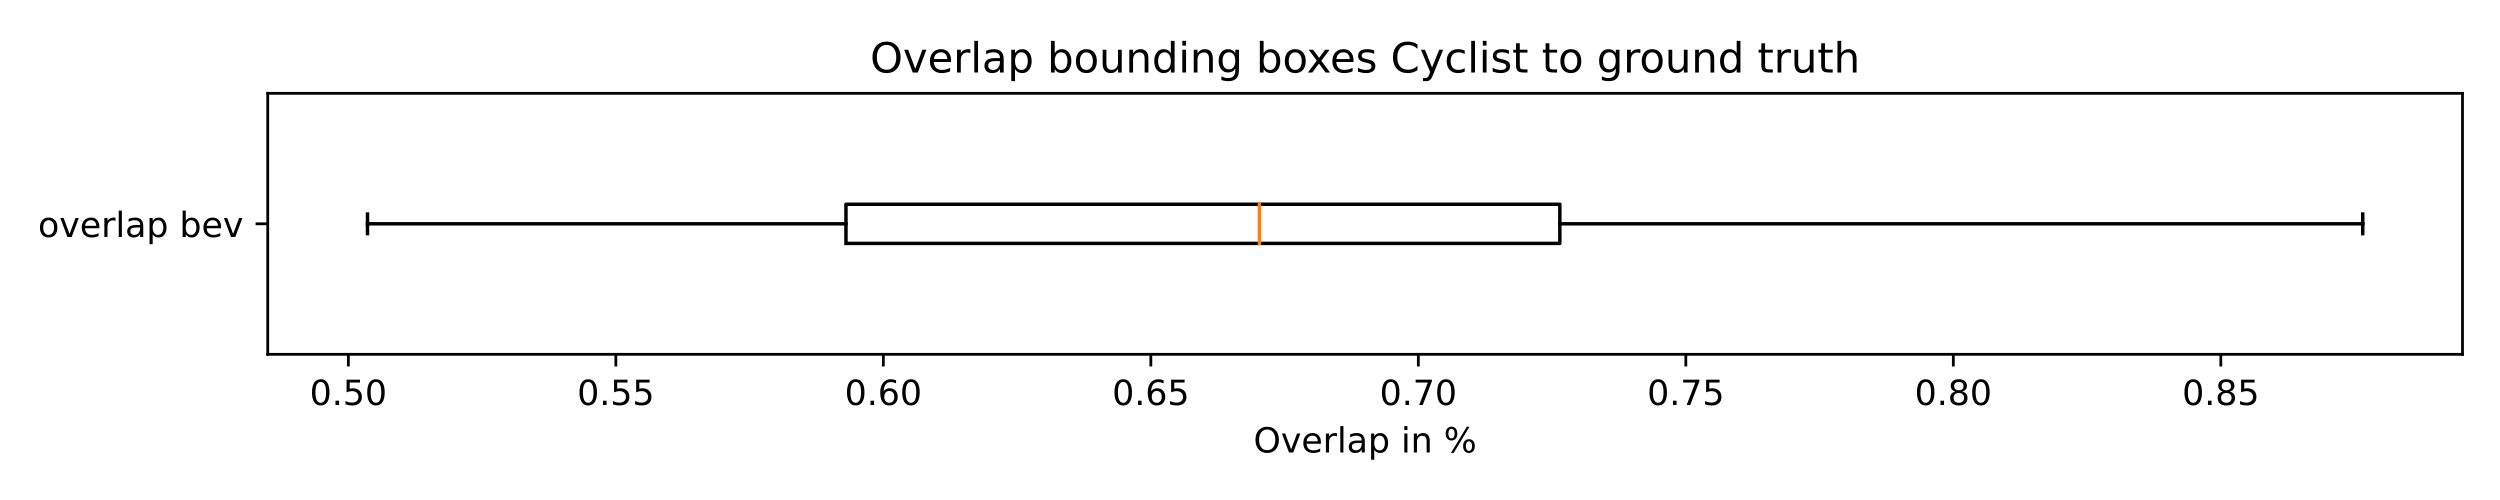
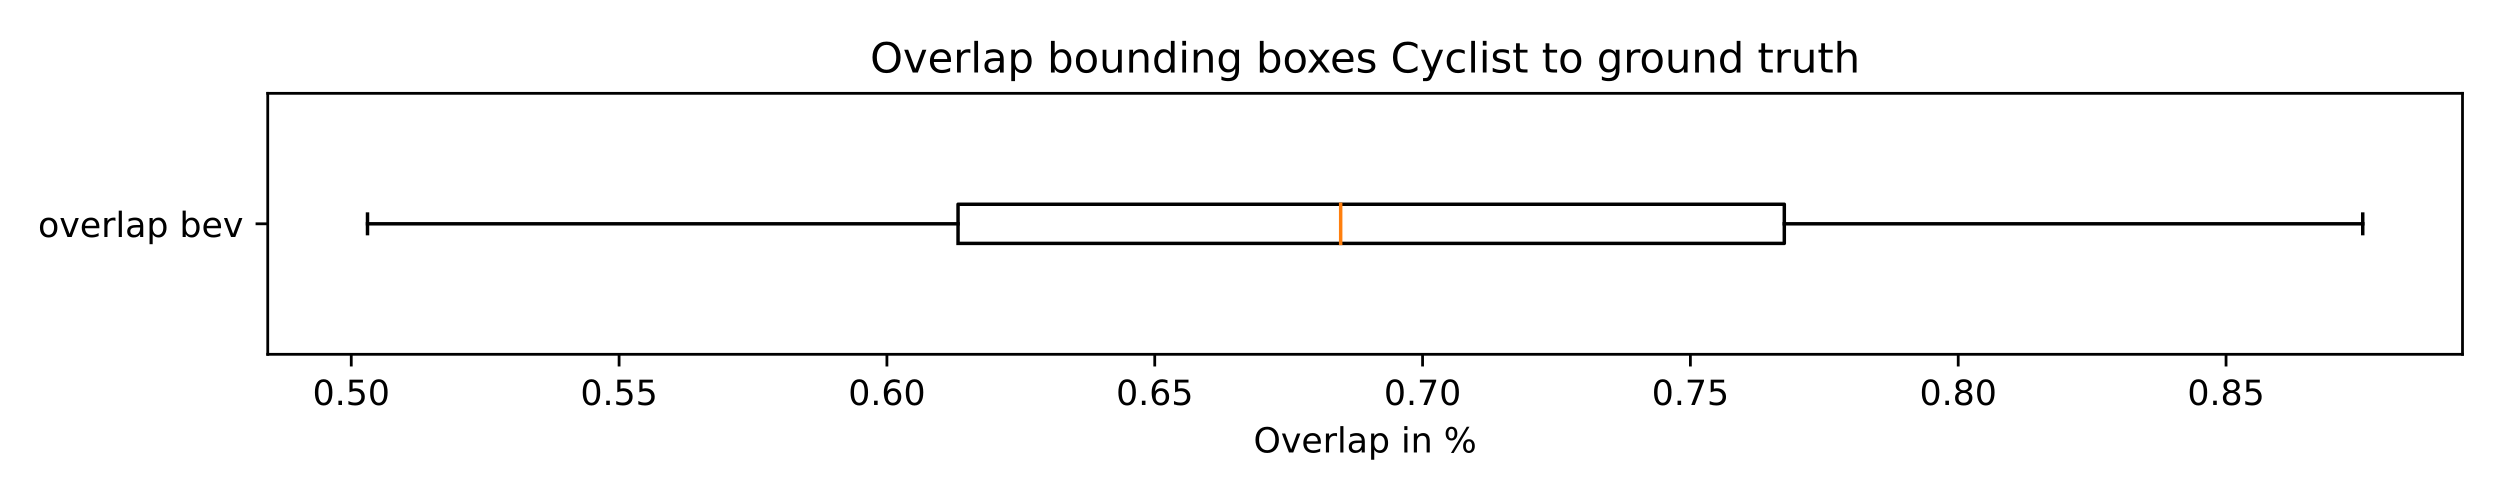
<svg xmlns="http://www.w3.org/2000/svg" xmlns:xlink="http://www.w3.org/1999/xlink" width="720pt" height="144pt" viewBox="0 0 720 144" version="1.1">
  <defs>
    <style type="text/css">*{stroke-linejoin: round; stroke-linecap: butt}</style>
  </defs>
  <g id="figure_1">
    <g id="patch_1">
      <path d="M 0 144  L 720 144  L 720 0  L 0 0  z " style="fill: #ffffff" />
    </g>
    <g id="axes_1">
      <g id="patch_2">
        <path d="M 77.11 102.04  L 709.2 102.04  L 709.2 26.88  L 77.11 26.88  z " style="fill: #ffffff" />
      </g>
      <g id="matplotlib.axis_1">
        <g id="xtick_1">
          <g id="line2d_1">
            <defs>
-               <path id="m78eb1676d3" d="M 0 0  L 0 3.5  " style="stroke: #000000; stroke-width: 0.8" />
+               <path id="mc8eb78d807" d="M 0 0  L 0 3.5  " style="stroke: #000000; stroke-width: 0.8" />
            </defs>
            <g>
-               <use xlink:href="#m78eb1676d3" x="100.326" y="102.04" style="stroke: #000000; stroke-width: 0.8" />
+               <use xlink:href="#mc8eb78d807" x="101.163" y="102.04" style="stroke: #000000; stroke-width: 0.8" />
            </g>
          </g>
          <g id="text_1">
-             <g transform="translate(89.19292 116.6384)scale(0.1 -0.1)">
+             <g transform="translate(90.03026 116.6384)scale(0.1 -0.1)">
              <defs>
                <path id="DejaVuSans-30" d="M 2034 4250  Q 1547 4250 1301 3770  Q 1056 3291 1056 2328  Q 1056 1369 1301 889  Q 1547 409 2034 409  Q 2525 409 2770 889  Q 3016 1369 3016 2328  Q 3016 3291 2770 3770  Q 2525 4250 2034 4250  z M 2034 4750  Q 2819 4750 3233 4129  Q 3647 3509 3647 2328  Q 3647 1150 3233 529  Q 2819 -91 2034 -91  Q 1250 -91 836 529  Q 422 1150 422 2328  Q 422 3509 836 4129  Q 1250 4750 2034 4750  z " transform="scale(0.015625)" />
                <path id="DejaVuSans-2e" d="M 684 794  L 1344 794  L 1344 0  L 684 0  L 684 794  z " transform="scale(0.015625)" />
                <path id="DejaVuSans-35" d="M 691 4666  L 3169 4666  L 3169 4134  L 1269 4134  L 1269 2991  Q 1406 3038 1543 3061  Q 1681 3084 1819 3084  Q 2600 3084 3056 2656  Q 3513 2228 3513 1497  Q 3513 744 3044 326  Q 2575 -91 1722 -91  Q 1428 -91 1123 -41  Q 819 9 494 109  L 494 744  Q 775 591 1075 516  Q 1375 441 1709 441  Q 2250 441 2565 725  Q 2881 1009 2881 1497  Q 2881 1984 2565 2268  Q 2250 2553 1709 2553  Q 1456 2553 1204 2497  Q 953 2441 691 2322  L 691 4666  z " transform="scale(0.015625)" />
              </defs>
              <use xlink:href="#DejaVuSans-30" />
              <use xlink:href="#DejaVuSans-2e" x="63.623" />
              <use xlink:href="#DejaVuSans-35" x="95.41" />
              <use xlink:href="#DejaVuSans-30" x="159.033" />
            </g>
          </g>
        </g>
        <g id="xtick_2">
          <g id="line2d_2">
            <g>
-               <use xlink:href="#m78eb1676d3" x="177.364" y="102.04" style="stroke: #000000; stroke-width: 0.8" />
+               <use xlink:href="#mc8eb78d807" x="178.297" y="102.04" style="stroke: #000000; stroke-width: 0.8" />
            </g>
          </g>
          <g id="text_2">
-             <g transform="translate(166.2313 116.6384)scale(0.1 -0.1)">
+             <g transform="translate(167.1644 116.6384)scale(0.1 -0.1)">
              <use xlink:href="#DejaVuSans-30" />
              <use xlink:href="#DejaVuSans-2e" x="63.623" />
              <use xlink:href="#DejaVuSans-35" x="95.41" />
              <use xlink:href="#DejaVuSans-35" x="159.033" />
            </g>
          </g>
        </g>
        <g id="xtick_3">
          <g id="line2d_3">
            <g>
-               <use xlink:href="#m78eb1676d3" x="254.402" y="102.04" style="stroke: #000000; stroke-width: 0.8" />
+               <use xlink:href="#mc8eb78d807" x="255.431" y="102.04" style="stroke: #000000; stroke-width: 0.8" />
            </g>
          </g>
          <g id="text_3">
-             <g transform="translate(243.2696 116.6384)scale(0.1 -0.1)">
+             <g transform="translate(244.2986 116.6384)scale(0.1 -0.1)">
              <defs>
                <path id="DejaVuSans-36" d="M 2113 2584  Q 1688 2584 1439 2293  Q 1191 2003 1191 1497  Q 1191 994 1439 701  Q 1688 409 2113 409  Q 2538 409 2786 701  Q 3034 994 3034 1497  Q 3034 2003 2786 2293  Q 2538 2584 2113 2584  z M 3366 4563  L 3366 3988  Q 3128 4100 2886 4159  Q 2644 4219 2406 4219  Q 1781 4219 1451 3797  Q 1122 3375 1075 2522  Q 1259 2794 1537 2939  Q 1816 3084 2150 3084  Q 2853 3084 3261 2657  Q 3669 2231 3669 1497  Q 3669 778 3244 343  Q 2819 -91 2113 -91  Q 1303 -91 875 529  Q 447 1150 447 2328  Q 447 3434 972 4092  Q 1497 4750 2381 4750  Q 2619 4750 2861 4703  Q 3103 4656 3366 4563  z " transform="scale(0.015625)" />
              </defs>
              <use xlink:href="#DejaVuSans-30" />
              <use xlink:href="#DejaVuSans-2e" x="63.623" />
              <use xlink:href="#DejaVuSans-36" x="95.41" />
              <use xlink:href="#DejaVuSans-30" x="159.033" />
            </g>
          </g>
        </g>
        <g id="xtick_4">
          <g id="line2d_4">
            <g>
-               <use xlink:href="#m78eb1676d3" x="331.441" y="102.04" style="stroke: #000000; stroke-width: 0.8" />
+               <use xlink:href="#mc8eb78d807" x="332.566" y="102.04" style="stroke: #000000; stroke-width: 0.8" />
            </g>
          </g>
          <g id="text_4">
-             <g transform="translate(320.3079 116.6384)scale(0.1 -0.1)">
+             <g transform="translate(321.4328 116.6384)scale(0.1 -0.1)">
              <use xlink:href="#DejaVuSans-30" />
              <use xlink:href="#DejaVuSans-2e" x="63.623" />
              <use xlink:href="#DejaVuSans-36" x="95.41" />
              <use xlink:href="#DejaVuSans-35" x="159.033" />
            </g>
          </g>
        </g>
        <g id="xtick_5">
          <g id="line2d_5">
            <g>
-               <use xlink:href="#m78eb1676d3" x="408.479" y="102.04" style="stroke: #000000; stroke-width: 0.8" />
+               <use xlink:href="#mc8eb78d807" x="409.7" y="102.04" style="stroke: #000000; stroke-width: 0.8" />
            </g>
          </g>
          <g id="text_5">
-             <g transform="translate(397.3462 116.6384)scale(0.1 -0.1)">
+             <g transform="translate(398.567 116.6384)scale(0.1 -0.1)">
              <defs>
                <path id="DejaVuSans-37" d="M 525 4666  L 3525 4666  L 3525 4397  L 1831 0  L 1172 0  L 2766 4134  L 525 4134  L 525 4666  z " transform="scale(0.015625)" />
              </defs>
              <use xlink:href="#DejaVuSans-30" />
              <use xlink:href="#DejaVuSans-2e" x="63.623" />
              <use xlink:href="#DejaVuSans-37" x="95.41" />
              <use xlink:href="#DejaVuSans-30" x="159.033" />
            </g>
          </g>
        </g>
        <g id="xtick_6">
          <g id="line2d_6">
            <g>
-               <use xlink:href="#m78eb1676d3" x="485.517" y="102.04" style="stroke: #000000; stroke-width: 0.8" />
+               <use xlink:href="#mc8eb78d807" x="486.834" y="102.04" style="stroke: #000000; stroke-width: 0.8" />
            </g>
          </g>
          <g id="text_6">
-             <g transform="translate(474.3846 116.6384)scale(0.1 -0.1)">
+             <g transform="translate(475.7011 116.6384)scale(0.1 -0.1)">
              <use xlink:href="#DejaVuSans-30" />
              <use xlink:href="#DejaVuSans-2e" x="63.623" />
              <use xlink:href="#DejaVuSans-37" x="95.41" />
              <use xlink:href="#DejaVuSans-35" x="159.033" />
            </g>
          </g>
        </g>
        <g id="xtick_7">
          <g id="line2d_7">
            <g>
-               <use xlink:href="#m78eb1676d3" x="562.556" y="102.04" style="stroke: #000000; stroke-width: 0.8" />
+               <use xlink:href="#mc8eb78d807" x="563.968" y="102.04" style="stroke: #000000; stroke-width: 0.8" />
            </g>
          </g>
          <g id="text_7">
-             <g transform="translate(551.4229 116.6384)scale(0.1 -0.1)">
+             <g transform="translate(552.8353 116.6384)scale(0.1 -0.1)">
              <defs>
                <path id="DejaVuSans-38" d="M 2034 2216  Q 1584 2216 1326 1975  Q 1069 1734 1069 1313  Q 1069 891 1326 650  Q 1584 409 2034 409  Q 2484 409 2743 651  Q 3003 894 3003 1313  Q 3003 1734 2745 1975  Q 2488 2216 2034 2216  z M 1403 2484  Q 997 2584 770 2862  Q 544 3141 544 3541  Q 544 4100 942 4425  Q 1341 4750 2034 4750  Q 2731 4750 3128 4425  Q 3525 4100 3525 3541  Q 3525 3141 3298 2862  Q 3072 2584 2669 2484  Q 3125 2378 3379 2068  Q 3634 1759 3634 1313  Q 3634 634 3220 271  Q 2806 -91 2034 -91  Q 1263 -91 848 271  Q 434 634 434 1313  Q 434 1759 690 2068  Q 947 2378 1403 2484  z M 1172 3481  Q 1172 3119 1398 2916  Q 1625 2713 2034 2713  Q 2441 2713 2670 2916  Q 2900 3119 2900 3481  Q 2900 3844 2670 4047  Q 2441 4250 2034 4250  Q 1625 4250 1398 4047  Q 1172 3844 1172 3481  z " transform="scale(0.015625)" />
              </defs>
              <use xlink:href="#DejaVuSans-30" />
              <use xlink:href="#DejaVuSans-2e" x="63.623" />
              <use xlink:href="#DejaVuSans-38" x="95.41" />
              <use xlink:href="#DejaVuSans-30" x="159.033" />
            </g>
          </g>
        </g>
        <g id="xtick_8">
          <g id="line2d_8">
            <g>
-               <use xlink:href="#m78eb1676d3" x="639.594" y="102.04" style="stroke: #000000; stroke-width: 0.8" />
+               <use xlink:href="#mc8eb78d807" x="641.102" y="102.04" style="stroke: #000000; stroke-width: 0.8" />
            </g>
          </g>
          <g id="text_8">
-             <g transform="translate(628.4612 116.6384)scale(0.1 -0.1)">
+             <g transform="translate(629.9695 116.6384)scale(0.1 -0.1)">
              <use xlink:href="#DejaVuSans-30" />
              <use xlink:href="#DejaVuSans-2e" x="63.623" />
              <use xlink:href="#DejaVuSans-38" x="95.41" />
              <use xlink:href="#DejaVuSans-35" x="159.033" />
            </g>
          </g>
        </g>
        <g id="text_9">
          <g transform="translate(361.0136 130.3166)scale(0.1 -0.1)">
            <defs>
              <path id="DejaVuSans-4f" d="M 2522 4238  Q 1834 4238 1429 3725  Q 1025 3213 1025 2328  Q 1025 1447 1429 934  Q 1834 422 2522 422  Q 3209 422 3611 934  Q 4013 1447 4013 2328  Q 4013 3213 3611 3725  Q 3209 4238 2522 4238  z M 2522 4750  Q 3503 4750 4090 4092  Q 4678 3434 4678 2328  Q 4678 1225 4090 567  Q 3503 -91 2522 -91  Q 1538 -91 948 565  Q 359 1222 359 2328  Q 359 3434 948 4092  Q 1538 4750 2522 4750  z " transform="scale(0.015625)" />
              <path id="DejaVuSans-76" d="M 191 3500  L 800 3500  L 1894 563  L 2988 3500  L 3597 3500  L 2284 0  L 1503 0  L 191 3500  z " transform="scale(0.015625)" />
              <path id="DejaVuSans-65" d="M 3597 1894  L 3597 1613  L 953 1613  Q 991 1019 1311 708  Q 1631 397 2203 397  Q 2534 397 2845 478  Q 3156 559 3463 722  L 3463 178  Q 3153 47 2828 -22  Q 2503 -91 2169 -91  Q 1331 -91 842 396  Q 353 884 353 1716  Q 353 2575 817 3079  Q 1281 3584 2069 3584  Q 2775 3584 3186 3129  Q 3597 2675 3597 1894  z M 3022 2063  Q 3016 2534 2758 2815  Q 2500 3097 2075 3097  Q 1594 3097 1305 2825  Q 1016 2553 972 2059  L 3022 2063  z " transform="scale(0.015625)" />
              <path id="DejaVuSans-72" d="M 2631 2963  Q 2534 3019 2420 3045  Q 2306 3072 2169 3072  Q 1681 3072 1420 2755  Q 1159 2438 1159 1844  L 1159 0  L 581 0  L 581 3500  L 1159 3500  L 1159 2956  Q 1341 3275 1631 3429  Q 1922 3584 2338 3584  Q 2397 3584 2469 3576  Q 2541 3569 2628 3553  L 2631 2963  z " transform="scale(0.015625)" />
              <path id="DejaVuSans-6c" d="M 603 4863  L 1178 4863  L 1178 0  L 603 0  L 603 4863  z " transform="scale(0.015625)" />
              <path id="DejaVuSans-61" d="M 2194 1759  Q 1497 1759 1228 1600  Q 959 1441 959 1056  Q 959 750 1161 570  Q 1363 391 1709 391  Q 2188 391 2477 730  Q 2766 1069 2766 1631  L 2766 1759  L 2194 1759  z M 3341 1997  L 3341 0  L 2766 0  L 2766 531  Q 2569 213 2275 61  Q 1981 -91 1556 -91  Q 1019 -91 701 211  Q 384 513 384 1019  Q 384 1609 779 1909  Q 1175 2209 1959 2209  L 2766 2209  L 2766 2266  Q 2766 2663 2505 2880  Q 2244 3097 1772 3097  Q 1472 3097 1187 3025  Q 903 2953 641 2809  L 641 3341  Q 956 3463 1253 3523  Q 1550 3584 1831 3584  Q 2591 3584 2966 3190  Q 3341 2797 3341 1997  z " transform="scale(0.015625)" />
              <path id="DejaVuSans-70" d="M 1159 525  L 1159 -1331  L 581 -1331  L 581 3500  L 1159 3500  L 1159 2969  Q 1341 3281 1617 3432  Q 1894 3584 2278 3584  Q 2916 3584 3314 3078  Q 3713 2572 3713 1747  Q 3713 922 3314 415  Q 2916 -91 2278 -91  Q 1894 -91 1617 61  Q 1341 213 1159 525  z M 3116 1747  Q 3116 2381 2855 2742  Q 2594 3103 2138 3103  Q 1681 3103 1420 2742  Q 1159 2381 1159 1747  Q 1159 1113 1420 752  Q 1681 391 2138 391  Q 2594 391 2855 752  Q 3116 1113 3116 1747  z " transform="scale(0.015625)" />
              <path id="DejaVuSans-20" transform="scale(0.015625)" />
              <path id="DejaVuSans-69" d="M 603 3500  L 1178 3500  L 1178 0  L 603 0  L 603 3500  z M 603 4863  L 1178 4863  L 1178 4134  L 603 4134  L 603 4863  z " transform="scale(0.015625)" />
              <path id="DejaVuSans-6e" d="M 3513 2113  L 3513 0  L 2938 0  L 2938 2094  Q 2938 2591 2744 2837  Q 2550 3084 2163 3084  Q 1697 3084 1428 2787  Q 1159 2491 1159 1978  L 1159 0  L 581 0  L 581 3500  L 1159 3500  L 1159 2956  Q 1366 3272 1645 3428  Q 1925 3584 2291 3584  Q 2894 3584 3203 3211  Q 3513 2838 3513 2113  z " transform="scale(0.015625)" />
              <path id="DejaVuSans-25" d="M 4653 2053  Q 4381 2053 4226 1822  Q 4072 1591 4072 1178  Q 4072 772 4226 539  Q 4381 306 4653 306  Q 4919 306 5073 539  Q 5228 772 5228 1178  Q 5228 1588 5073 1820  Q 4919 2053 4653 2053  z M 4653 2450  Q 5147 2450 5437 2106  Q 5728 1763 5728 1178  Q 5728 594 5436 251  Q 5144 -91 4653 -91  Q 4153 -91 3862 251  Q 3572 594 3572 1178  Q 3572 1766 3864 2108  Q 4156 2450 4653 2450  z M 1428 4353  Q 1159 4353 1004 4120  Q 850 3888 850 3481  Q 850 3069 1003 2837  Q 1156 2606 1428 2606  Q 1700 2606 1854 2837  Q 2009 3069 2009 3481  Q 2009 3884 1853 4118  Q 1697 4353 1428 4353  z M 4250 4750  L 4750 4750  L 1831 -91  L 1331 -91  L 4250 4750  z M 1428 4750  Q 1922 4750 2215 4408  Q 2509 4066 2509 3481  Q 2509 2891 2217 2550  Q 1925 2209 1428 2209  Q 931 2209 642 2551  Q 353 2894 353 3481  Q 353 4063 643 4406  Q 934 4750 1428 4750  z " transform="scale(0.015625)" />
            </defs>
            <use xlink:href="#DejaVuSans-4f" />
            <use xlink:href="#DejaVuSans-76" x="78.711" />
            <use xlink:href="#DejaVuSans-65" x="137.891" />
            <use xlink:href="#DejaVuSans-72" x="199.414" />
            <use xlink:href="#DejaVuSans-6c" x="240.527" />
            <use xlink:href="#DejaVuSans-61" x="268.311" />
            <use xlink:href="#DejaVuSans-70" x="329.59" />
            <use xlink:href="#DejaVuSans-20" x="393.066" />
            <use xlink:href="#DejaVuSans-69" x="424.854" />
            <use xlink:href="#DejaVuSans-6e" x="452.637" />
            <use xlink:href="#DejaVuSans-20" x="516.016" />
            <use xlink:href="#DejaVuSans-25" x="547.803" />
          </g>
        </g>
      </g>
      <g id="matplotlib.axis_2">
        <g id="ytick_1">
          <g id="line2d_9">
            <defs>
-               <path id="m1b36bc3f76" d="M 0 0  L -3.5 0  " style="stroke: #000000; stroke-width: 0.8" />
+               <path id="maac72cdfef" d="M 0 0  L -3.5 0  " style="stroke: #000000; stroke-width: 0.8" />
            </defs>
            <g>
-               <use xlink:href="#m1b36bc3f76" x="77.11" y="64.46" style="stroke: #000000; stroke-width: 0.8" />
+               <use xlink:href="#maac72cdfef" x="77.11" y="64.46" style="stroke: #000000; stroke-width: 0.8" />
            </g>
          </g>
          <g id="text_10">
            <g transform="translate(10.95531 68.25922)scale(0.1 -0.1)">
              <defs>
                <path id="DejaVuSans-6f" d="M 1959 3097  Q 1497 3097 1228 2736  Q 959 2375 959 1747  Q 959 1119 1226 758  Q 1494 397 1959 397  Q 2419 397 2687 759  Q 2956 1122 2956 1747  Q 2956 2369 2687 2733  Q 2419 3097 1959 3097  z M 1959 3584  Q 2709 3584 3137 3096  Q 3566 2609 3566 1747  Q 3566 888 3137 398  Q 2709 -91 1959 -91  Q 1206 -91 779 398  Q 353 888 353 1747  Q 353 2609 779 3096  Q 1206 3584 1959 3584  z " transform="scale(0.015625)" />
                <path id="DejaVuSans-62" d="M 3116 1747  Q 3116 2381 2855 2742  Q 2594 3103 2138 3103  Q 1681 3103 1420 2742  Q 1159 2381 1159 1747  Q 1159 1113 1420 752  Q 1681 391 2138 391  Q 2594 391 2855 752  Q 3116 1113 3116 1747  z M 1159 2969  Q 1341 3281 1617 3432  Q 1894 3584 2278 3584  Q 2916 3584 3314 3078  Q 3713 2572 3713 1747  Q 3713 922 3314 415  Q 2916 -91 2278 -91  Q 1894 -91 1617 61  Q 1341 213 1159 525  L 1159 0  L 581 0  L 581 4863  L 1159 4863  L 1159 2969  z " transform="scale(0.015625)" />
              </defs>
              <use xlink:href="#DejaVuSans-6f" />
              <use xlink:href="#DejaVuSans-76" x="61.182" />
              <use xlink:href="#DejaVuSans-65" x="120.361" />
              <use xlink:href="#DejaVuSans-72" x="181.885" />
              <use xlink:href="#DejaVuSans-6c" x="222.998" />
              <use xlink:href="#DejaVuSans-61" x="250.781" />
              <use xlink:href="#DejaVuSans-70" x="312.061" />
              <use xlink:href="#DejaVuSans-20" x="375.537" />
              <use xlink:href="#DejaVuSans-62" x="407.324" />
              <use xlink:href="#DejaVuSans-65" x="470.801" />
              <use xlink:href="#DejaVuSans-76" x="532.324" />
            </g>
          </g>
        </g>
      </g>
      <g id="line2d_10">
-         <path d="M 243.638 70.097  L 243.638 58.823  L 449.236 58.823  L 449.236 70.097  L 243.638 70.097  " clip-path="url(#p45f71fc890)" style="fill: none; stroke: #000000; stroke-linecap: square" />
+         <path d="M 275.916 70.097  L 275.916 58.823  L 513.881 58.823  L 513.881 70.097  L 275.916 70.097  " clip-path="url(#pb2855c9a5e)" style="fill: none; stroke: #000000; stroke-linecap: square" />
      </g>
      <g id="line2d_11">
-         <path d="M 243.638 64.46  L 105.841 64.46  " clip-path="url(#p45f71fc890)" style="fill: none; stroke: #000000; stroke-linecap: square" />
+         <path d="M 275.916 64.46  L 105.841 64.46  " clip-path="url(#pb2855c9a5e)" style="fill: none; stroke: #000000; stroke-linecap: square" />
      </g>
      <g id="line2d_12">
-         <path d="M 449.236 64.46  L 680.469 64.46  " clip-path="url(#p45f71fc890)" style="fill: none; stroke: #000000; stroke-linecap: square" />
+         <path d="M 513.881 64.46  L 680.469 64.46  " clip-path="url(#pb2855c9a5e)" style="fill: none; stroke: #000000; stroke-linecap: square" />
      </g>
      <g id="line2d_13">
-         <path d="M 105.841 67.278  L 105.841 61.642  " clip-path="url(#p45f71fc890)" style="fill: none; stroke: #000000; stroke-linecap: square" />
+         <path d="M 105.841 67.278  L 105.841 61.642  " clip-path="url(#pb2855c9a5e)" style="fill: none; stroke: #000000; stroke-linecap: square" />
      </g>
      <g id="line2d_14">
-         <path d="M 680.469 67.278  L 680.469 61.642  " clip-path="url(#p45f71fc890)" style="fill: none; stroke: #000000; stroke-linecap: square" />
+         <path d="M 680.469 67.278  L 680.469 61.642  " clip-path="url(#pb2855c9a5e)" style="fill: none; stroke: #000000; stroke-linecap: square" />
      </g>
      <g id="line2d_15" />
      <g id="line2d_16">
-         <path d="M 362.718 70.097  L 362.718 58.823  " clip-path="url(#p45f71fc890)" style="fill: none; stroke: #ff7f0e; stroke-linecap: square" />
+         <path d="M 386.113 70.097  L 386.113 58.823  " clip-path="url(#pb2855c9a5e)" style="fill: none; stroke: #ff7f0e; stroke-linecap: square" />
      </g>
      <g id="patch_3">
        <path d="M 77.11 102.04  L 77.11 26.88  " style="fill: none; stroke: #000000; stroke-width: 0.8; stroke-linejoin: miter; stroke-linecap: square" />
      </g>
      <g id="patch_4">
        <path d="M 709.2 102.04  L 709.2 26.88  " style="fill: none; stroke: #000000; stroke-width: 0.8; stroke-linejoin: miter; stroke-linecap: square" />
      </g>
      <g id="patch_5">
        <path d="M 77.11 102.04  L 709.2 102.04  " style="fill: none; stroke: #000000; stroke-width: 0.8; stroke-linejoin: miter; stroke-linecap: square" />
      </g>
      <g id="patch_6">
        <path d="M 77.11 26.88  L 709.2 26.88  " style="fill: none; stroke: #000000; stroke-width: 0.8; stroke-linejoin: miter; stroke-linecap: square" />
      </g>
      <g id="text_11">
        <g transform="translate(250.6044 20.88)scale(0.12 -0.12)">
          <defs>
            <path id="DejaVuSans-75" d="M 544 1381  L 544 3500  L 1119 3500  L 1119 1403  Q 1119 906 1312 657  Q 1506 409 1894 409  Q 2359 409 2629 706  Q 2900 1003 2900 1516  L 2900 3500  L 3475 3500  L 3475 0  L 2900 0  L 2900 538  Q 2691 219 2414 64  Q 2138 -91 1772 -91  Q 1169 -91 856 284  Q 544 659 544 1381  z M 1991 3584  L 1991 3584  z " transform="scale(0.015625)" />
            <path id="DejaVuSans-64" d="M 2906 2969  L 2906 4863  L 3481 4863  L 3481 0  L 2906 0  L 2906 525  Q 2725 213 2448 61  Q 2172 -91 1784 -91  Q 1150 -91 751 415  Q 353 922 353 1747  Q 353 2572 751 3078  Q 1150 3584 1784 3584  Q 2172 3584 2448 3432  Q 2725 3281 2906 2969  z M 947 1747  Q 947 1113 1208 752  Q 1469 391 1925 391  Q 2381 391 2643 752  Q 2906 1113 2906 1747  Q 2906 2381 2643 2742  Q 2381 3103 1925 3103  Q 1469 3103 1208 2742  Q 947 2381 947 1747  z " transform="scale(0.015625)" />
            <path id="DejaVuSans-67" d="M 2906 1791  Q 2906 2416 2648 2759  Q 2391 3103 1925 3103  Q 1463 3103 1205 2759  Q 947 2416 947 1791  Q 947 1169 1205 825  Q 1463 481 1925 481  Q 2391 481 2648 825  Q 2906 1169 2906 1791  z M 3481 434  Q 3481 -459 3084 -895  Q 2688 -1331 1869 -1331  Q 1566 -1331 1297 -1286  Q 1028 -1241 775 -1147  L 775 -588  Q 1028 -725 1275 -790  Q 1522 -856 1778 -856  Q 2344 -856 2625 -561  Q 2906 -266 2906 331  L 2906 616  Q 2728 306 2450 153  Q 2172 0 1784 0  Q 1141 0 747 490  Q 353 981 353 1791  Q 353 2603 747 3093  Q 1141 3584 1784 3584  Q 2172 3584 2450 3431  Q 2728 3278 2906 2969  L 2906 3500  L 3481 3500  L 3481 434  z " transform="scale(0.015625)" />
            <path id="DejaVuSans-78" d="M 3513 3500  L 2247 1797  L 3578 0  L 2900 0  L 1881 1375  L 863 0  L 184 0  L 1544 1831  L 300 3500  L 978 3500  L 1906 2253  L 2834 3500  L 3513 3500  z " transform="scale(0.015625)" />
            <path id="DejaVuSans-73" d="M 2834 3397  L 2834 2853  Q 2591 2978 2328 3040  Q 2066 3103 1784 3103  Q 1356 3103 1142 2972  Q 928 2841 928 2578  Q 928 2378 1081 2264  Q 1234 2150 1697 2047  L 1894 2003  Q 2506 1872 2764 1633  Q 3022 1394 3022 966  Q 3022 478 2636 193  Q 2250 -91 1575 -91  Q 1294 -91 989 -36  Q 684 19 347 128  L 347 722  Q 666 556 975 473  Q 1284 391 1588 391  Q 1994 391 2212 530  Q 2431 669 2431 922  Q 2431 1156 2273 1281  Q 2116 1406 1581 1522  L 1381 1569  Q 847 1681 609 1914  Q 372 2147 372 2553  Q 372 3047 722 3315  Q 1072 3584 1716 3584  Q 2034 3584 2315 3537  Q 2597 3491 2834 3397  z " transform="scale(0.015625)" />
            <path id="DejaVuSans-43" d="M 4122 4306  L 4122 3641  Q 3803 3938 3442 4084  Q 3081 4231 2675 4231  Q 1875 4231 1450 3742  Q 1025 3253 1025 2328  Q 1025 1406 1450 917  Q 1875 428 2675 428  Q 3081 428 3442 575  Q 3803 722 4122 1019  L 4122 359  Q 3791 134 3420 21  Q 3050 -91 2638 -91  Q 1578 -91 968 557  Q 359 1206 359 2328  Q 359 3453 968 4101  Q 1578 4750 2638 4750  Q 3056 4750 3426 4639  Q 3797 4528 4122 4306  z " transform="scale(0.015625)" />
            <path id="DejaVuSans-79" d="M 2059 -325  Q 1816 -950 1584 -1140  Q 1353 -1331 966 -1331  L 506 -1331  L 506 -850  L 844 -850  Q 1081 -850 1212 -737  Q 1344 -625 1503 -206  L 1606 56  L 191 3500  L 800 3500  L 1894 763  L 2988 3500  L 3597 3500  L 2059 -325  z " transform="scale(0.015625)" />
            <path id="DejaVuSans-63" d="M 3122 3366  L 3122 2828  Q 2878 2963 2633 3030  Q 2388 3097 2138 3097  Q 1578 3097 1268 2742  Q 959 2388 959 1747  Q 959 1106 1268 751  Q 1578 397 2138 397  Q 2388 397 2633 464  Q 2878 531 3122 666  L 3122 134  Q 2881 22 2623 -34  Q 2366 -91 2075 -91  Q 1284 -91 818 406  Q 353 903 353 1747  Q 353 2603 823 3093  Q 1294 3584 2113 3584  Q 2378 3584 2631 3529  Q 2884 3475 3122 3366  z " transform="scale(0.015625)" />
            <path id="DejaVuSans-74" d="M 1172 4494  L 1172 3500  L 2356 3500  L 2356 3053  L 1172 3053  L 1172 1153  Q 1172 725 1289 603  Q 1406 481 1766 481  L 2356 481  L 2356 0  L 1766 0  Q 1100 0 847 248  Q 594 497 594 1153  L 594 3053  L 172 3053  L 172 3500  L 594 3500  L 594 4494  L 1172 4494  z " transform="scale(0.015625)" />
            <path id="DejaVuSans-68" d="M 3513 2113  L 3513 0  L 2938 0  L 2938 2094  Q 2938 2591 2744 2837  Q 2550 3084 2163 3084  Q 1697 3084 1428 2787  Q 1159 2491 1159 1978  L 1159 0  L 581 0  L 581 4863  L 1159 4863  L 1159 2956  Q 1366 3272 1645 3428  Q 1925 3584 2291 3584  Q 2894 3584 3203 3211  Q 3513 2838 3513 2113  z " transform="scale(0.015625)" />
          </defs>
          <use xlink:href="#DejaVuSans-4f" />
          <use xlink:href="#DejaVuSans-76" x="78.711" />
          <use xlink:href="#DejaVuSans-65" x="137.891" />
          <use xlink:href="#DejaVuSans-72" x="199.414" />
          <use xlink:href="#DejaVuSans-6c" x="240.527" />
          <use xlink:href="#DejaVuSans-61" x="268.311" />
          <use xlink:href="#DejaVuSans-70" x="329.59" />
          <use xlink:href="#DejaVuSans-20" x="393.066" />
          <use xlink:href="#DejaVuSans-62" x="424.854" />
          <use xlink:href="#DejaVuSans-6f" x="488.33" />
          <use xlink:href="#DejaVuSans-75" x="549.512" />
          <use xlink:href="#DejaVuSans-6e" x="612.891" />
          <use xlink:href="#DejaVuSans-64" x="676.27" />
          <use xlink:href="#DejaVuSans-69" x="739.746" />
          <use xlink:href="#DejaVuSans-6e" x="767.529" />
          <use xlink:href="#DejaVuSans-67" x="830.908" />
          <use xlink:href="#DejaVuSans-20" x="894.385" />
          <use xlink:href="#DejaVuSans-62" x="926.172" />
          <use xlink:href="#DejaVuSans-6f" x="989.648" />
          <use xlink:href="#DejaVuSans-78" x="1047.705" />
          <use xlink:href="#DejaVuSans-65" x="1103.76" />
          <use xlink:href="#DejaVuSans-73" x="1165.283" />
          <use xlink:href="#DejaVuSans-20" x="1217.383" />
          <use xlink:href="#DejaVuSans-43" x="1249.17" />
          <use xlink:href="#DejaVuSans-79" x="1318.994" />
          <use xlink:href="#DejaVuSans-63" x="1378.174" />
          <use xlink:href="#DejaVuSans-6c" x="1433.154" />
          <use xlink:href="#DejaVuSans-69" x="1460.938" />
          <use xlink:href="#DejaVuSans-73" x="1488.721" />
          <use xlink:href="#DejaVuSans-74" x="1540.82" />
          <use xlink:href="#DejaVuSans-20" x="1580.029" />
          <use xlink:href="#DejaVuSans-74" x="1611.816" />
          <use xlink:href="#DejaVuSans-6f" x="1651.025" />
          <use xlink:href="#DejaVuSans-20" x="1712.207" />
          <use xlink:href="#DejaVuSans-67" x="1743.994" />
          <use xlink:href="#DejaVuSans-72" x="1807.471" />
          <use xlink:href="#DejaVuSans-6f" x="1846.334" />
          <use xlink:href="#DejaVuSans-75" x="1907.516" />
          <use xlink:href="#DejaVuSans-6e" x="1970.895" />
          <use xlink:href="#DejaVuSans-64" x="2034.273" />
          <use xlink:href="#DejaVuSans-20" x="2097.75" />
          <use xlink:href="#DejaVuSans-74" x="2129.537" />
          <use xlink:href="#DejaVuSans-72" x="2168.746" />
          <use xlink:href="#DejaVuSans-75" x="2209.859" />
          <use xlink:href="#DejaVuSans-74" x="2273.238" />
          <use xlink:href="#DejaVuSans-68" x="2312.447" />
        </g>
      </g>
    </g>
  </g>
  <defs>
-     <clipPath id="p45f71fc890">
+     <clipPath id="pb2855c9a5e">
      <rect x="77.11" y="26.88" width="632.09" height="75.16" />
    </clipPath>
  </defs>
</svg>
